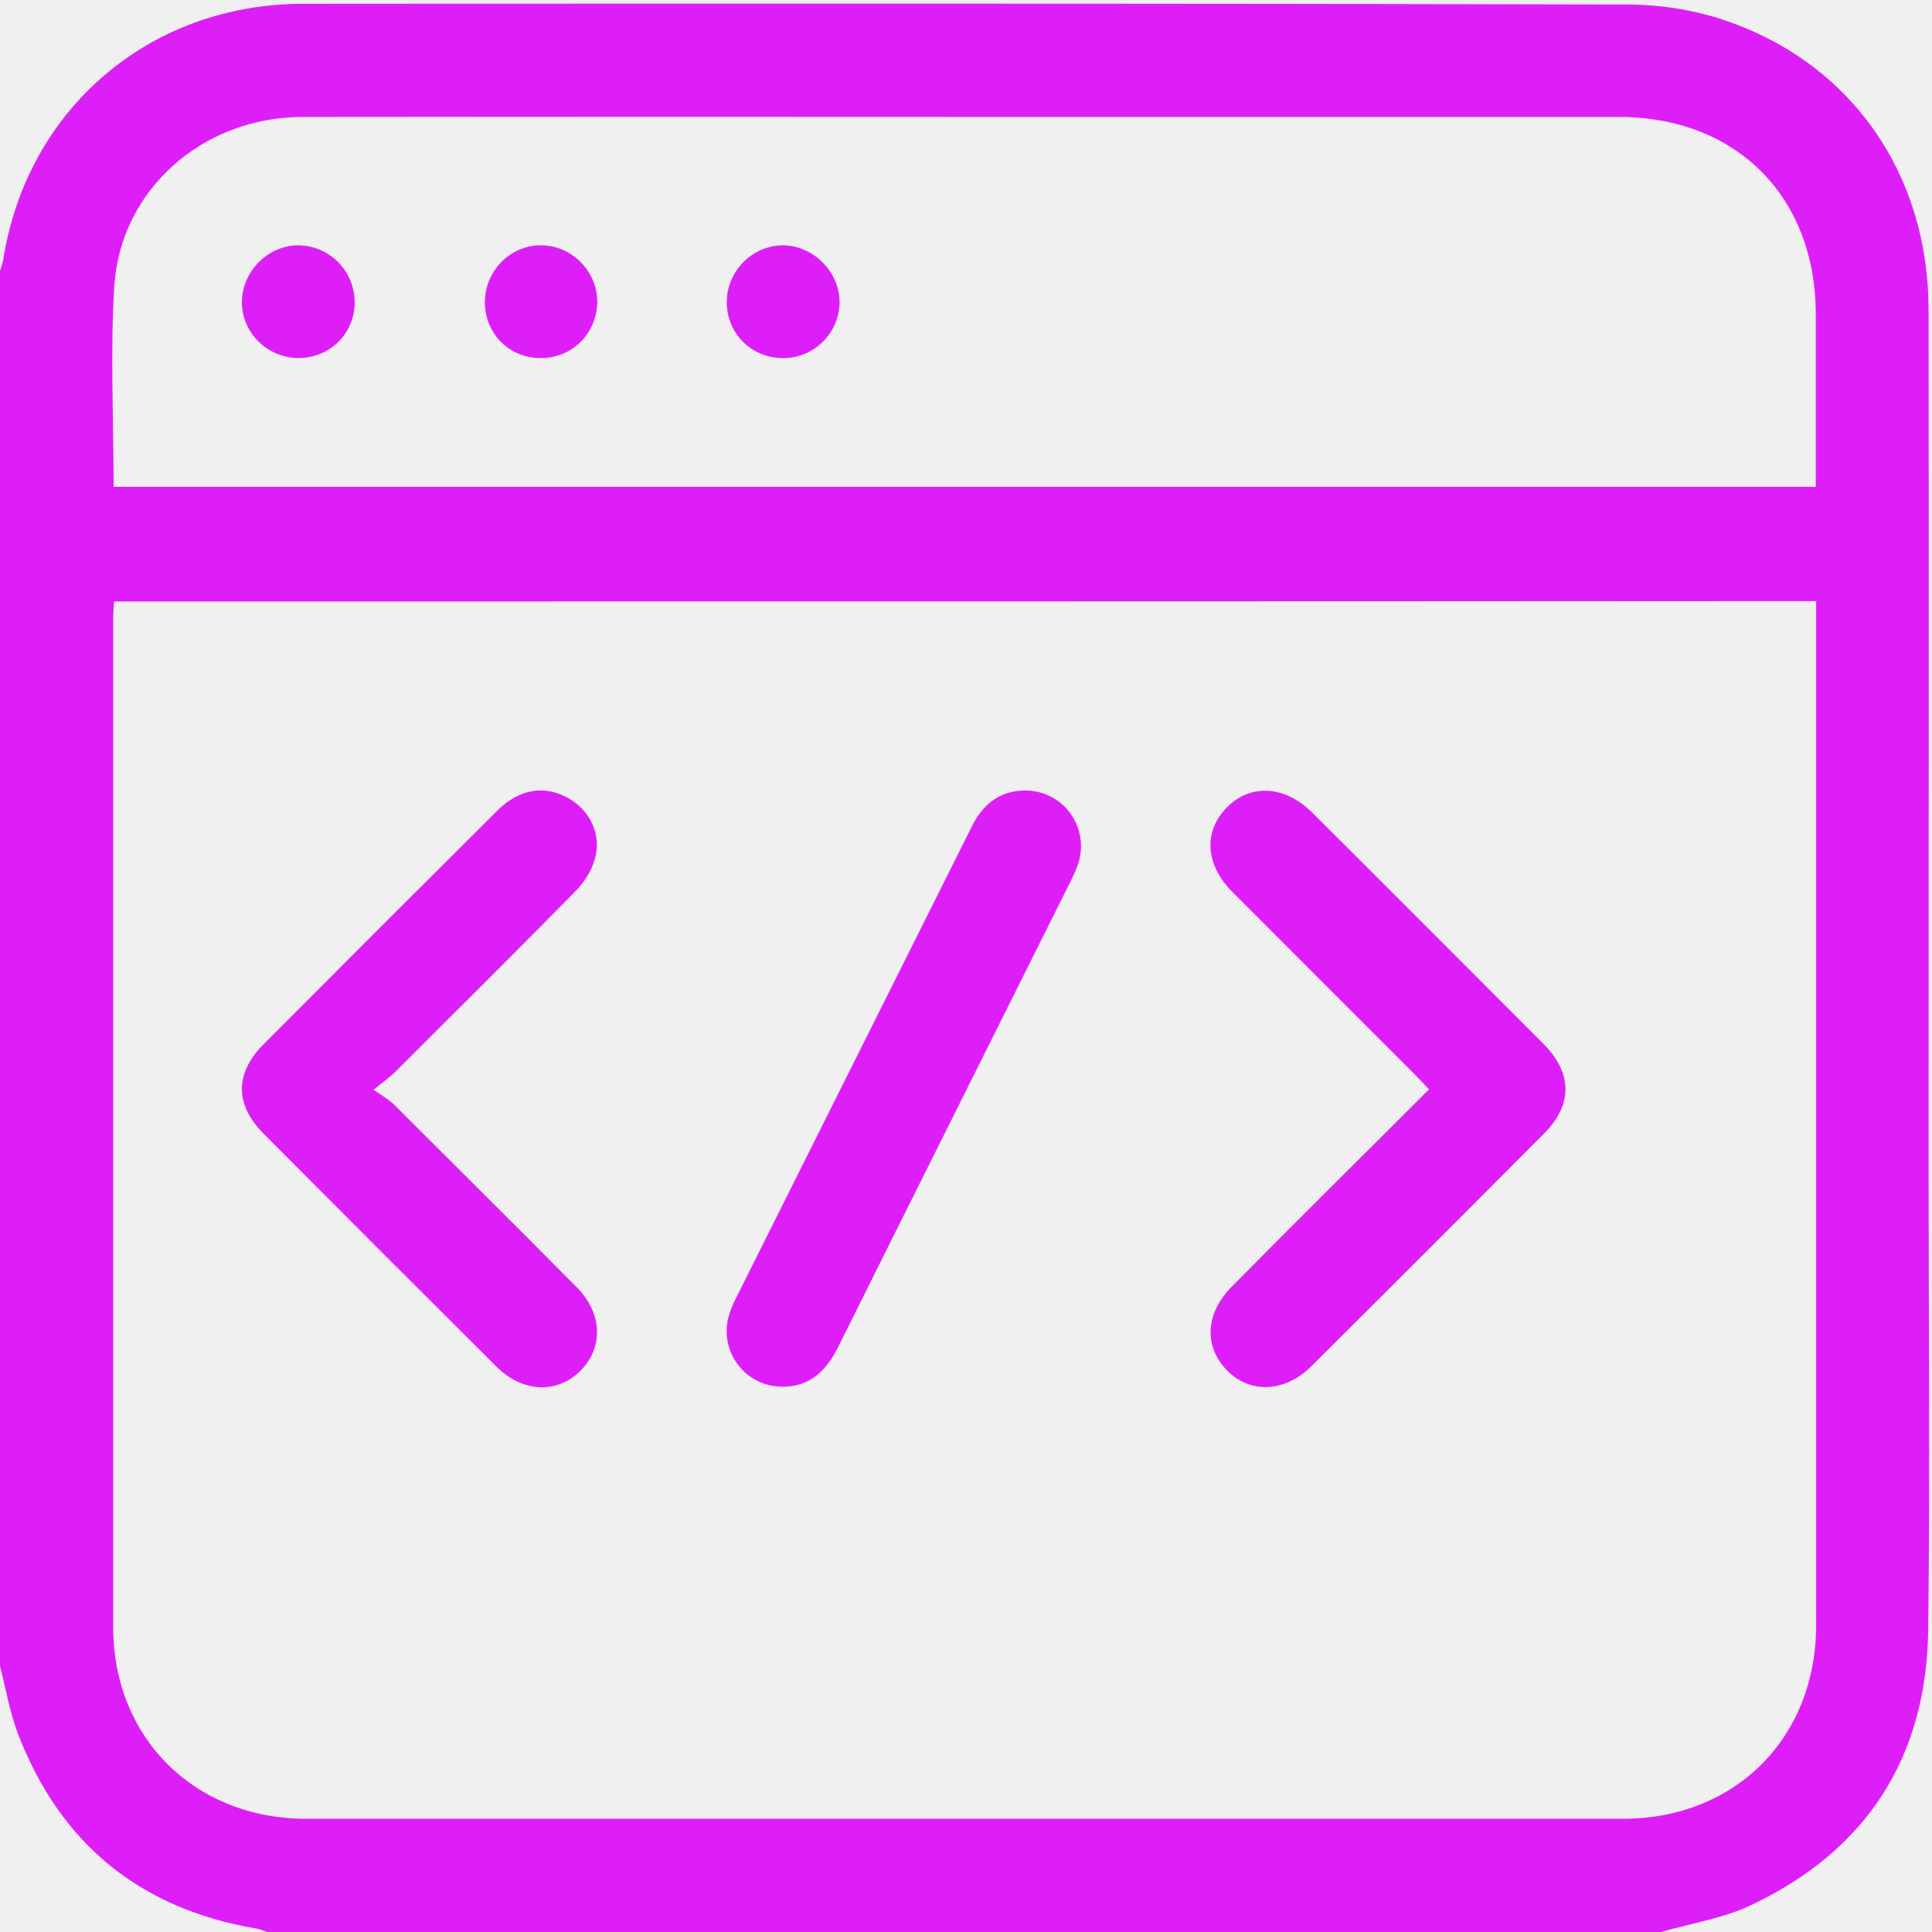
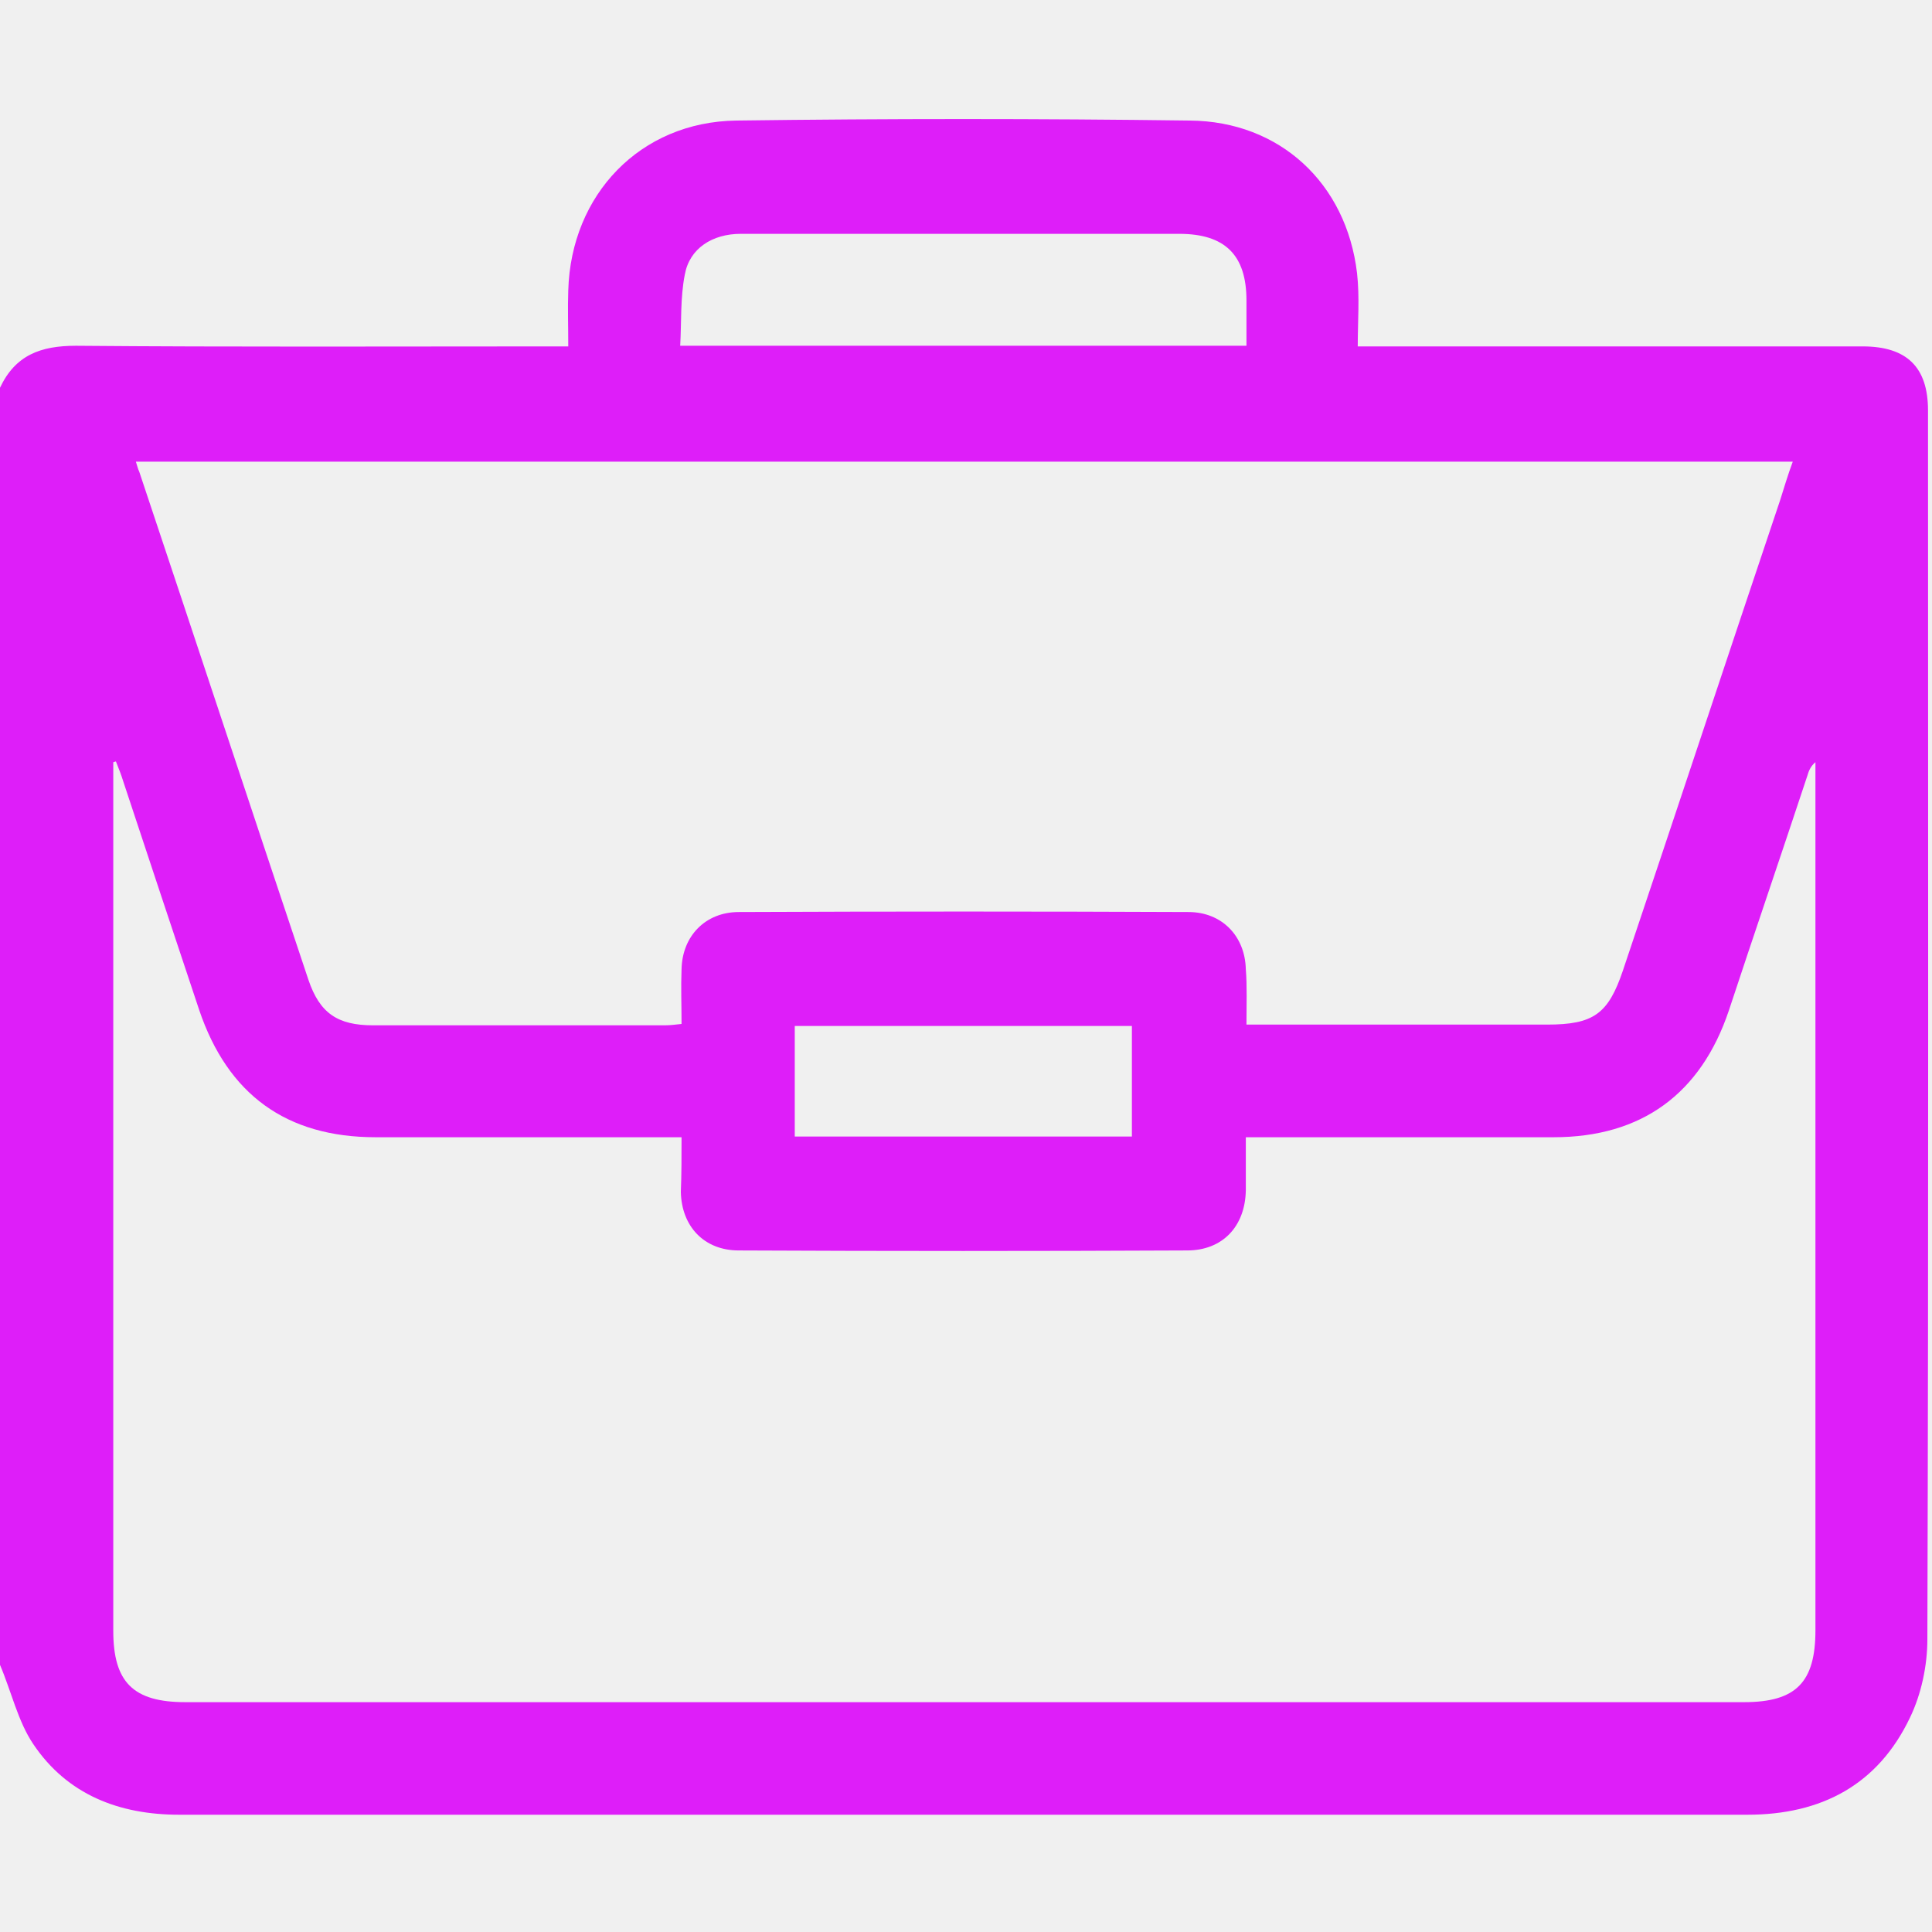
<svg xmlns="http://www.w3.org/2000/svg" width="30" height="30" viewBox="0 0 30 30" fill="none">
-   <g clip-path="url(#clip0_76_756)">
-     <path d="M25.793 30C18.58 30 11.367 30 4.148 30C4.096 29.982 4.043 29.959 3.984 29.947C2.174 29.642 0.932 28.629 0.275 26.912C0.146 26.572 0.088 26.203 -0.006 25.846C0 18.633 0 11.42 0 4.207C0.018 4.143 0.047 4.078 0.053 4.014C0.428 1.687 2.32 0.064 4.699 0.059C11.549 0.053 18.404 0.053 25.254 0.07C25.77 0.07 26.314 0.152 26.801 0.322C28.758 0.99 29.947 2.713 29.947 4.811C29.953 9.223 29.947 13.641 29.947 18.053C29.947 20.467 29.971 22.887 29.941 25.301C29.918 27.287 28.986 28.734 27.188 29.584C26.754 29.789 26.262 29.865 25.793 30ZM1.77 9.34C1.764 9.451 1.758 9.539 1.758 9.621C1.758 14.836 1.758 20.051 1.758 25.266C1.758 26.988 3.023 28.242 4.758 28.242C11.572 28.242 18.387 28.242 25.201 28.242C26.947 28.242 28.201 26.982 28.201 25.236C28.201 20.039 28.201 14.848 28.201 9.65C28.201 9.551 28.201 9.445 28.201 9.334C19.365 9.34 10.582 9.34 1.77 9.34ZM1.764 7.559C10.588 7.559 19.383 7.559 28.195 7.559C28.195 6.65 28.195 5.766 28.195 4.881C28.195 3.053 26.959 1.816 25.137 1.816C22.049 1.816 18.961 1.816 15.867 1.816C12.146 1.816 8.42 1.811 4.699 1.816C3.158 1.816 1.875 2.936 1.775 4.436C1.711 5.461 1.764 6.498 1.764 7.559Z" fill="#DE1EF9" />
-     <path d="M5.801 16.922C5.953 17.027 6.047 17.08 6.123 17.156C7.066 18.099 8.016 19.037 8.953 19.986C9.357 20.39 9.375 20.924 9.012 21.287C8.654 21.644 8.115 21.627 7.711 21.223C6.504 20.021 5.297 18.814 4.096 17.607C3.645 17.156 3.645 16.67 4.084 16.224C5.291 15.012 6.504 13.799 7.723 12.586C8.063 12.252 8.443 12.187 8.813 12.387C9.158 12.574 9.352 12.961 9.234 13.348C9.182 13.535 9.059 13.717 8.918 13.857C7.998 14.795 7.061 15.721 6.129 16.652C6.059 16.723 5.965 16.787 5.801 16.922Z" fill="#DE1EF9" />
-     <path d="M22.189 16.916C22.096 16.816 22.025 16.74 21.949 16.664C21.012 15.726 20.074 14.789 19.137 13.851C18.709 13.424 18.686 12.902 19.055 12.533C19.424 12.164 19.951 12.199 20.373 12.615C21.574 13.81 22.77 15.012 23.971 16.213C24.416 16.664 24.422 17.15 23.982 17.596C22.781 18.803 21.574 20.01 20.367 21.211C19.951 21.627 19.406 21.645 19.049 21.275C18.691 20.906 18.715 20.391 19.131 19.974C20.133 18.961 21.152 17.953 22.189 16.916Z" fill="#DE1EF9" />
-     <path d="M12.152 21.533C11.56 21.533 11.145 20.965 11.326 20.402C11.35 20.326 11.379 20.256 11.414 20.186C12.639 17.73 13.869 15.281 15.094 12.826C15.258 12.498 15.51 12.287 15.891 12.275C16.506 12.258 16.939 12.85 16.734 13.436C16.705 13.518 16.664 13.6 16.629 13.676C15.428 16.084 14.221 18.492 13.02 20.906C12.838 21.275 12.586 21.533 12.152 21.533Z" fill="#DE1EF9" />
-     <path d="M12.158 5.561C11.672 5.561 11.285 5.18 11.285 4.693C11.285 4.213 11.678 3.814 12.152 3.809C12.621 3.809 13.031 4.213 13.037 4.682C13.037 5.168 12.645 5.561 12.158 5.561Z" fill="#DE1EF9" />
-     <path d="M5.508 4.699C5.502 5.185 5.121 5.56 4.629 5.56C4.148 5.555 3.75 5.162 3.756 4.682C3.762 4.207 4.172 3.803 4.641 3.809C5.127 3.82 5.508 4.213 5.508 4.699Z" fill="#DE1EF9" />
-     <path d="M8.391 5.56C7.904 5.56 7.523 5.174 7.529 4.682C7.535 4.201 7.928 3.803 8.408 3.809C8.883 3.814 9.275 4.213 9.275 4.693C9.264 5.185 8.877 5.566 8.391 5.56Z" fill="#DE1EF9" />
-   </g>
-   <defs>
-     <clipPath id="clip0_76_756">
-       <rect width="30" height="30" fill="white" />
-     </clipPath>
-   </defs>
+   <path d="M0 25.852C0 19.241 0 12.631 0 6.021C0.238 5.514 0.631 5.369 1.179 5.369C3.61 5.39 6.052 5.379 8.483 5.379C8.597 5.379 8.71 5.379 8.824 5.379C8.824 5.059 8.814 4.79 8.824 4.51C8.866 3.021 9.941 1.893 11.431 1.872C13.779 1.841 16.128 1.841 18.476 1.872C19.872 1.883 20.907 2.845 21.072 4.241C21.114 4.614 21.083 4.986 21.083 5.379C21.269 5.379 21.383 5.379 21.497 5.379C23.969 5.379 26.441 5.379 28.924 5.379C29.607 5.379 29.938 5.7 29.938 6.372C29.938 12.735 29.948 19.096 29.928 25.459C29.928 25.862 29.834 26.307 29.659 26.669C29.162 27.714 28.283 28.179 27.134 28.179C21.828 28.179 16.51 28.179 11.203 28.179C8.4 28.179 5.586 28.179 2.783 28.179C1.852 28.179 1.045 27.869 0.517 27.083C0.279 26.731 0.176 26.265 0 25.852ZM10.583 17.659C8.969 17.659 7.397 17.659 5.834 17.659C4.448 17.659 3.538 16.997 3.093 15.683C2.7 14.503 2.307 13.324 1.914 12.134C1.883 12.031 1.841 11.928 1.8 11.824C1.79 11.824 1.769 11.835 1.759 11.835C1.759 11.928 1.759 12.021 1.759 12.114C1.759 16.521 1.759 20.928 1.759 25.324C1.759 26.121 2.069 26.431 2.876 26.431C10.945 26.431 19.014 26.431 27.083 26.431C27.89 26.431 28.19 26.121 28.19 25.314C28.19 20.917 28.19 16.521 28.19 12.134C28.19 12.031 28.19 11.938 28.19 11.835C28.117 11.896 28.086 11.969 28.066 12.041C27.662 13.262 27.248 14.472 26.845 15.693C26.41 16.986 25.49 17.659 24.124 17.659C22.645 17.659 21.166 17.659 19.676 17.659C19.572 17.659 19.469 17.659 19.345 17.659C19.345 17.959 19.345 18.217 19.345 18.486C19.334 19.045 18.983 19.417 18.434 19.417C16.117 19.428 13.8 19.428 11.472 19.417C10.934 19.417 10.583 19.045 10.572 18.507C10.583 18.238 10.583 17.959 10.583 17.659ZM19.355 15.91C19.49 15.91 19.593 15.91 19.697 15.91C21.134 15.91 22.583 15.91 24.021 15.91C24.745 15.91 24.972 15.745 25.2 15.072C26.017 12.641 26.824 10.2 27.641 7.769C27.703 7.572 27.765 7.365 27.838 7.169C19.252 7.169 10.686 7.169 2.11 7.169C2.131 7.231 2.141 7.283 2.162 7.324C3.041 9.952 3.91 12.59 4.79 15.217C4.966 15.735 5.245 15.921 5.793 15.921C7.303 15.921 8.814 15.921 10.324 15.921C10.407 15.921 10.49 15.91 10.583 15.9C10.583 15.6 10.572 15.331 10.583 15.052C10.593 14.534 10.955 14.162 11.472 14.162C13.8 14.152 16.128 14.152 18.455 14.162C18.972 14.162 19.334 14.534 19.345 15.052C19.366 15.31 19.355 15.59 19.355 15.91ZM19.355 5.369C19.355 5.11 19.355 4.883 19.355 4.665C19.355 3.962 19.024 3.631 18.31 3.631C16.934 3.631 15.569 3.631 14.193 3.631C13.293 3.631 12.403 3.631 11.503 3.631C11.059 3.631 10.707 3.859 10.634 4.262C10.562 4.624 10.583 5.007 10.562 5.369C13.531 5.369 16.428 5.369 19.355 5.369ZM12.341 17.648C14.1 17.648 15.838 17.648 17.576 17.648C17.576 17.059 17.576 16.5 17.576 15.931C15.817 15.931 14.079 15.931 12.341 15.931C12.341 16.5 12.341 17.059 12.341 17.648Z" fill="#DE1EF9" />
</svg>
